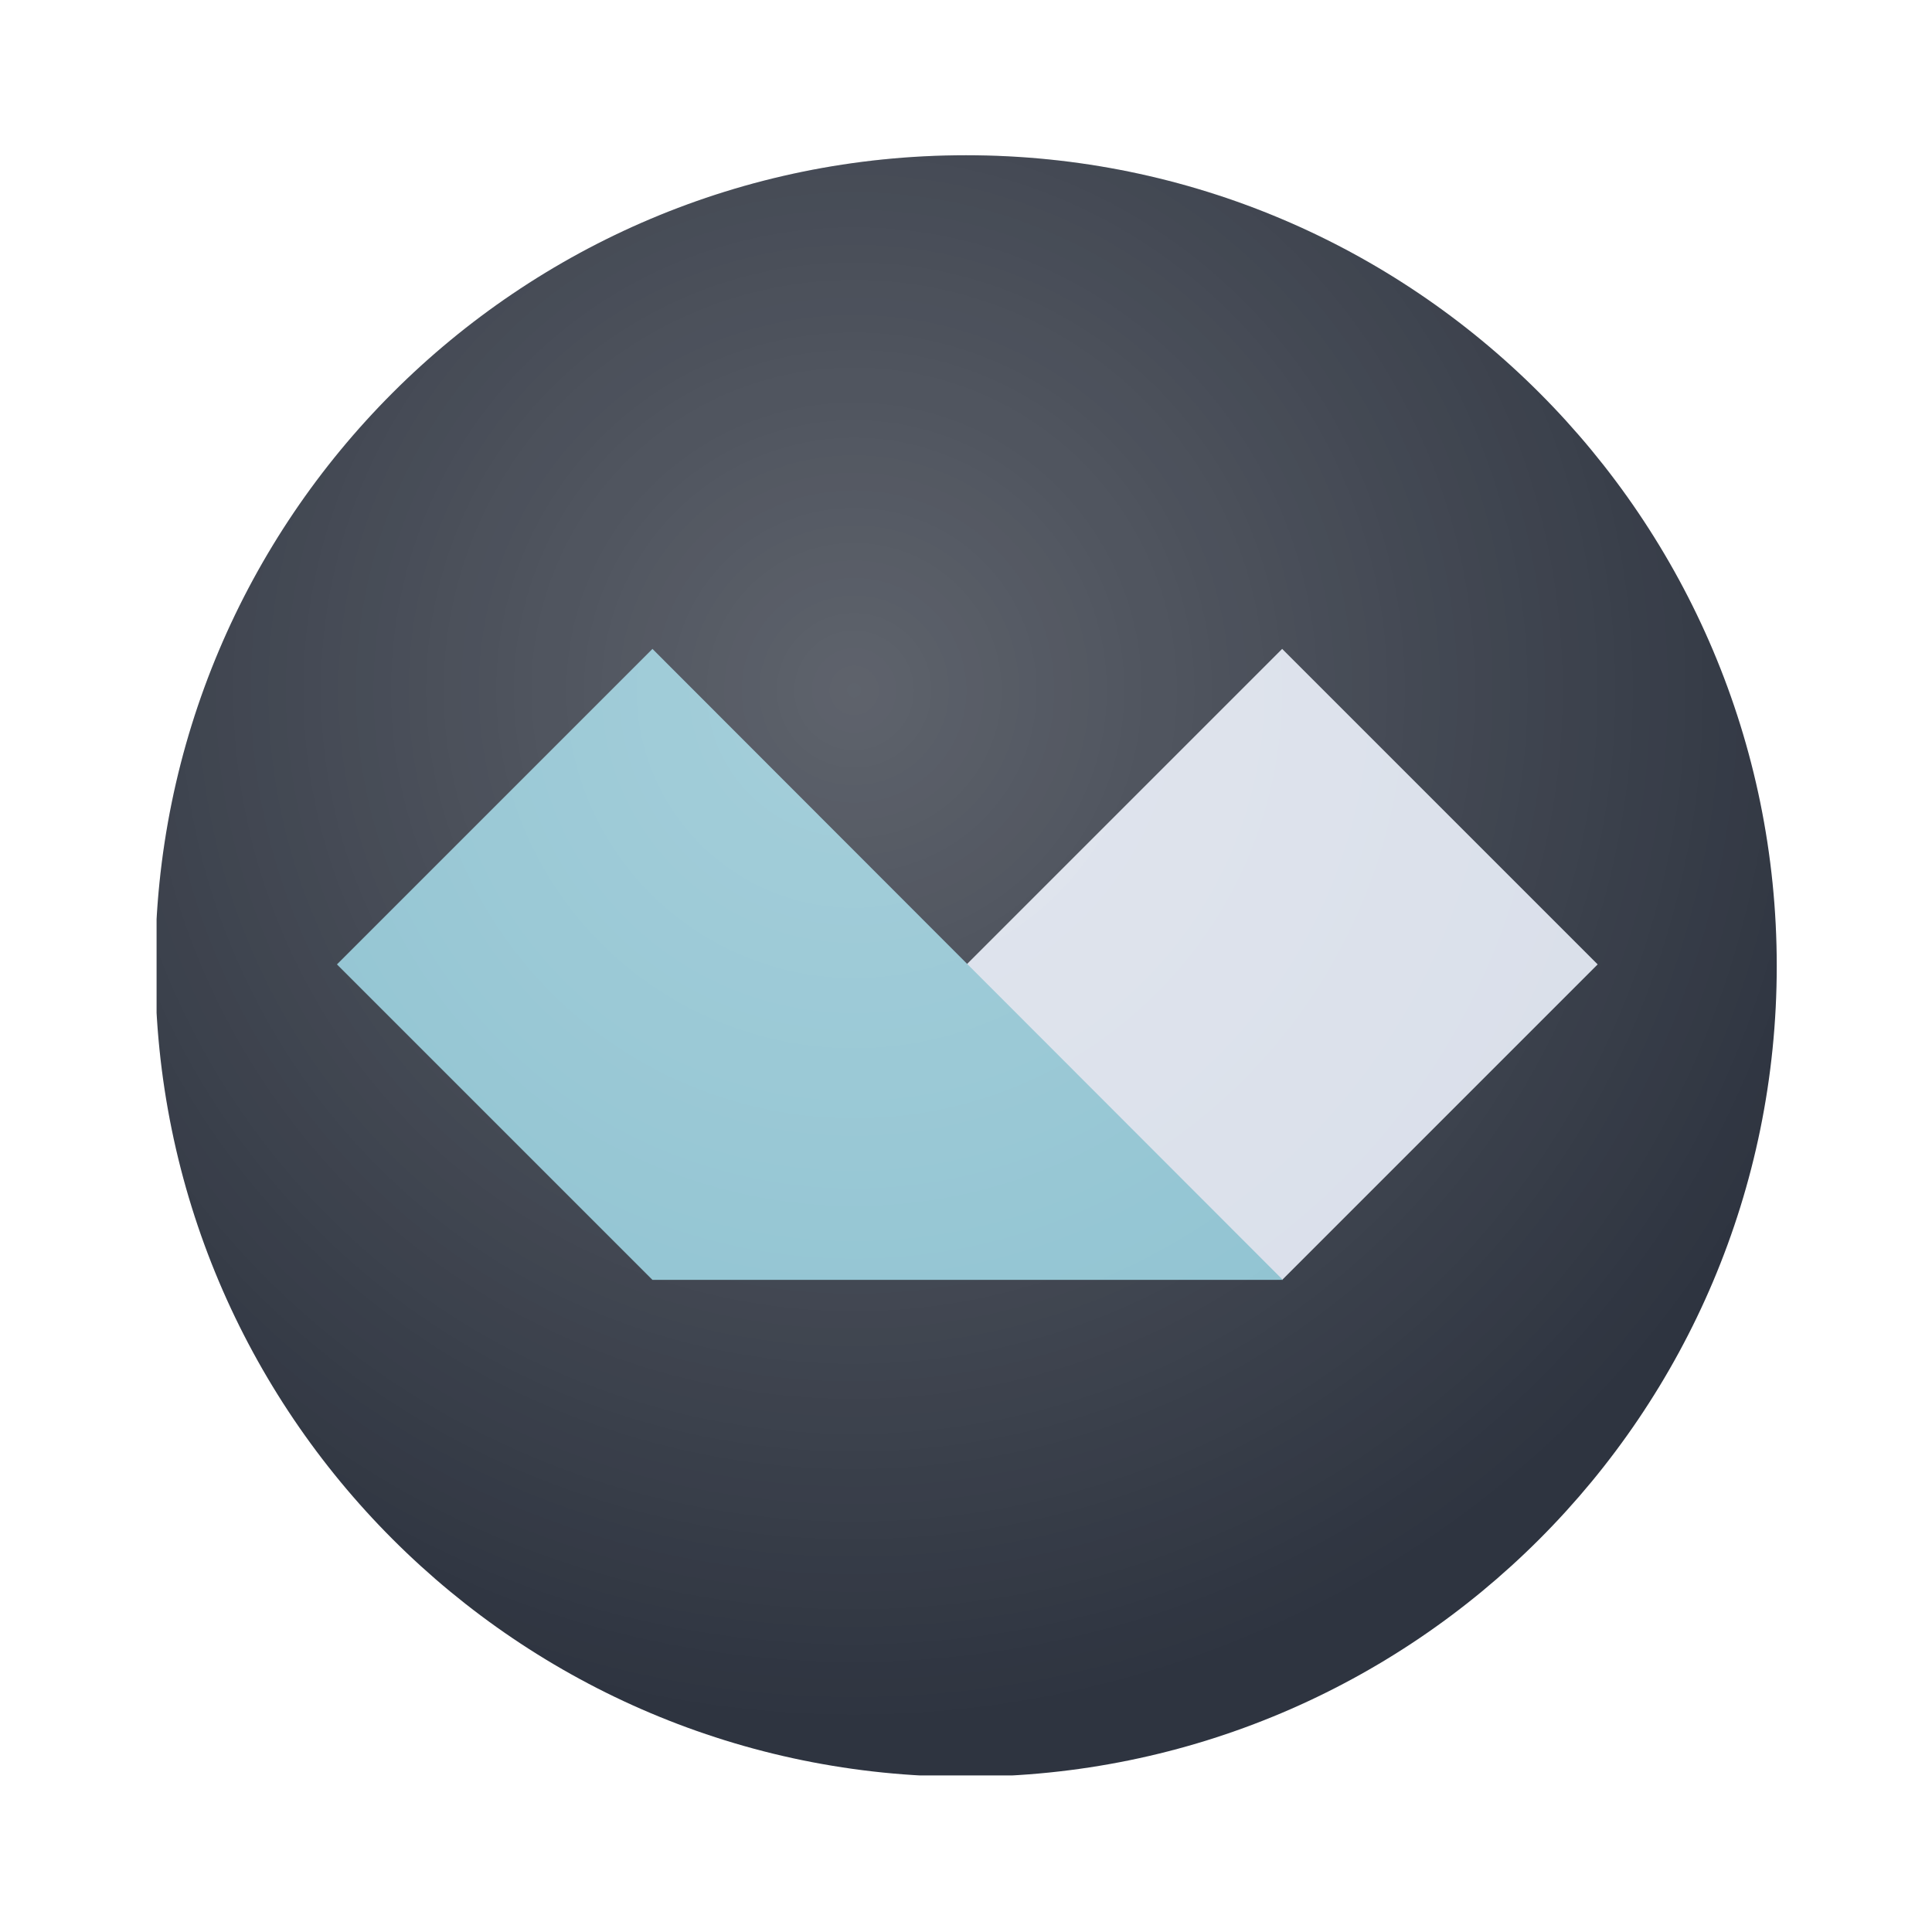
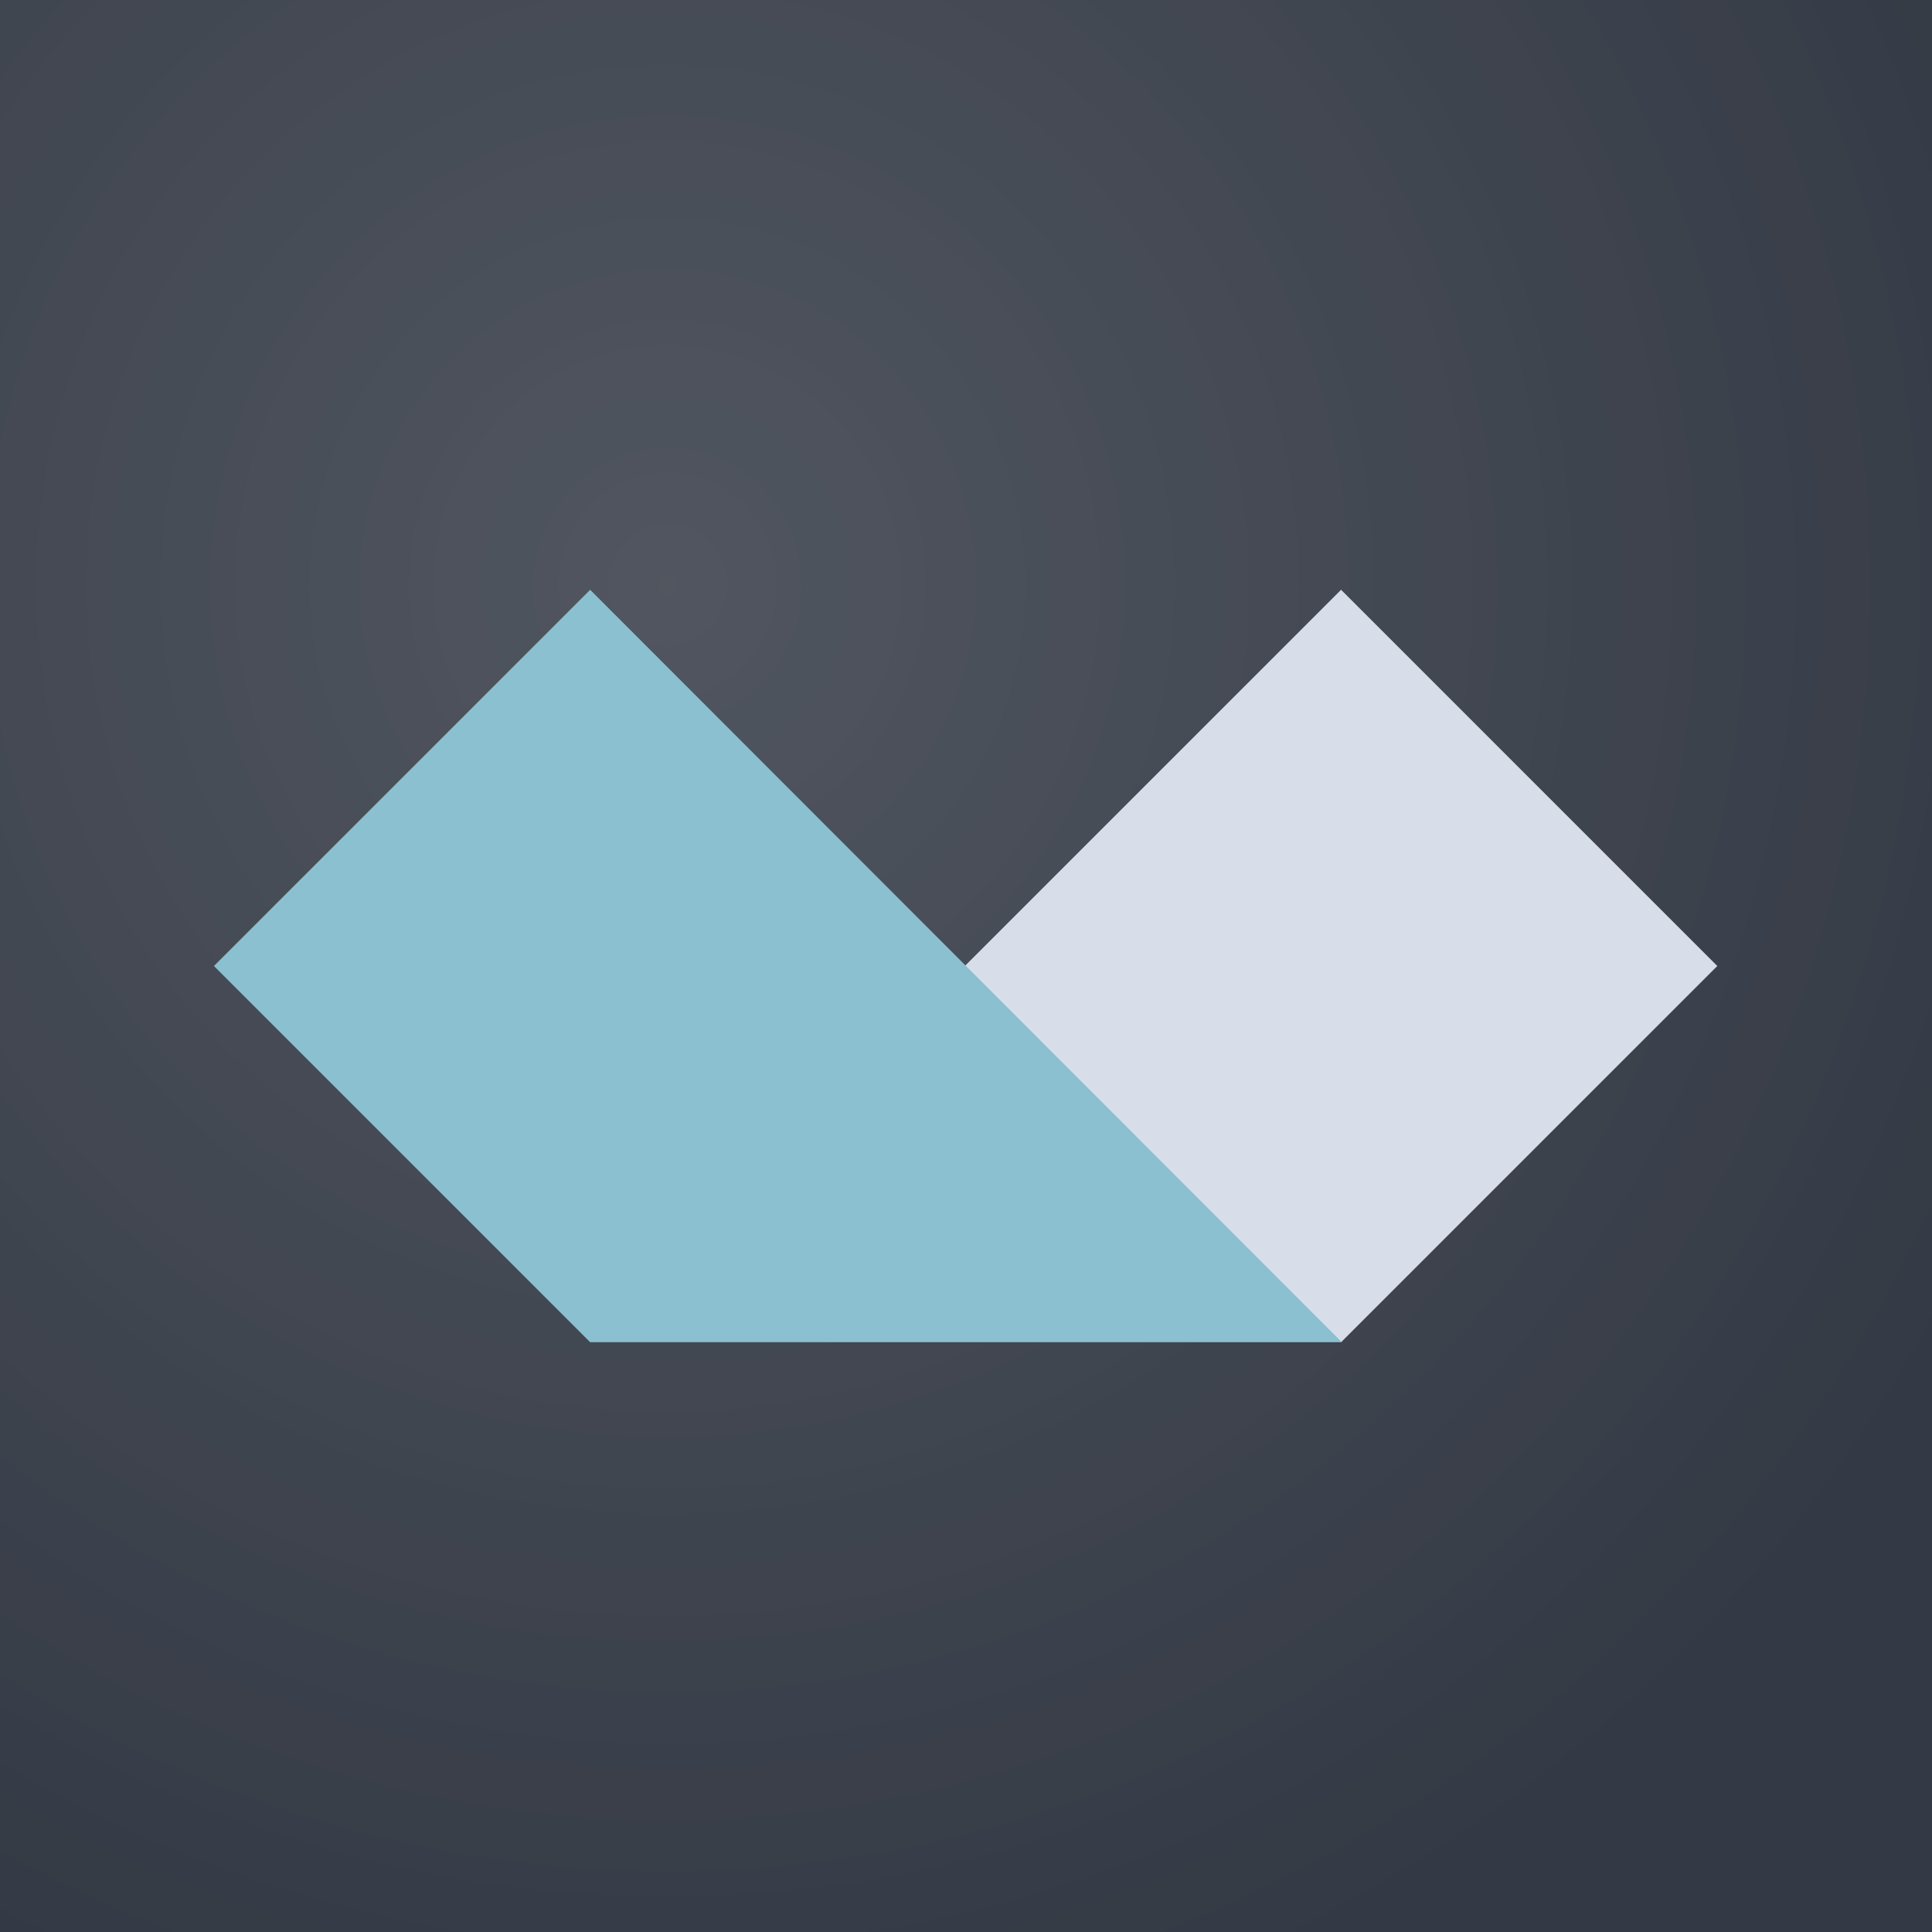
- <svg xmlns="http://www.w3.org/2000/svg" height="560" viewBox="0 0 560 560" width="560" version="1.1" id="svg25">
-   <defs id="defs29" />
+ <svg xmlns="http://www.w3.org/2000/svg" xmlns:xlink="http://www.w3.org/1999/xlink" height="469.611" viewBox="0 0 469.611 469.611" width="469.611" version="1.1" id="svg25">
+   <defs id="defs29">
+     <radialGradient id="b-2" cx="202.57" cy="155.1" gradientUnits="userSpaceOnUse" r="299.39" fx="202.57" fy="155.1" gradientTransform="translate(-433.0657,339.8472)">
+       <stop offset="0" stop-color="#fff" stop-opacity=".231" id="stop5-3" />
+       <stop offset="1" stop-color="#fff" stop-opacity="0" id="stop7-7" />
+     </radialGradient>
+     <radialGradient id="b-6" cx="202.57" cy="155.1" gradientUnits="userSpaceOnUse" r="299.39" fx="202.57" fy="155.1" gradientTransform="translate(-322.2944,243.5413)">
+       <stop offset="0" stop-color="#fff" stop-opacity=".231" id="stop5-6" />
+       <stop offset="1" stop-color="#fff" stop-opacity="0" id="stop7-8" />
+     </radialGradient>
+     <radialGradient xlink:href="#b" id="radialGradient5964" cx="-270.83" cy="195.169" fx="-270.83" fy="195.169" r="234.805" gradientUnits="userSpaceOnUse" gradientTransform="matrix(1.515107,0,0,1.55542,572.5724,-161.3178)" />
+   </defs>
  <clipPath id="a">
    <path d="M 0,0 H 469.611 V 469.611 H 0 Z" id="path2" />
  </clipPath>
  <radialGradient id="b" cx="202.57" cy="155.1" gradientUnits="userSpaceOnUse" r="299.39" fx="202.57" fy="155.1">
    <stop offset="0" stop-color="#fff" stop-opacity=".231" id="stop5" />
    <stop offset="1" stop-color="#fff" stop-opacity="0" id="stop7" />
  </radialGradient>
  <clipPath id="c">
    <path d="M 0,0 H 512 V 512 H 0 Z" id="path10" />
  </clipPath>
-   <g clip-path="url(#c)" id="g23" transform="translate(24.389,24)">
+   <rect style="fill:#343a45;fill-opacity:1;stroke-width:1.002;stroke-linecap:square;paint-order:fill markers stroke" id="rect856" width="469.611" height="469.611" x="0" y="1.1444092e-05" />
+   <rect style="opacity:0.61;fill:url(#radialGradient5964);fill-opacity:1;stroke-width:1.002;stroke-linecap:square;paint-order:fill markers stroke" id="rect856-1" width="469.611" height="469.611" x="0" y="0" />
+   <g clip-path="url(#c)" id="g23" transform="translate(-21.27993,-20.72713)">
    <g clip-path="url(#a)" transform="translate(21,21)" id="g21">
-       <circle cx="235" cy="235" fill="#2e3440" r="235" transform="translate(-0.389)" id="circle13" />
      <path d="M 0,0 H 129.327 V 129.327 H 0 Z" fill="#d8dee9" transform="rotate(45,-9.592373,465.3647)" id="path15" />
      <path d="m 0,0 258.524,0.129 -129.2,129.2 H 0 Z" fill="#8ac0cf" transform="rotate(45,-100.8544,245.0387)" id="path17" />
-       <circle cx="235" cy="235" fill="url(#b)" r="235" transform="translate(-0.389)" id="circle19" style="fill:url(#b)" />
    </g>
  </g>
</svg>
